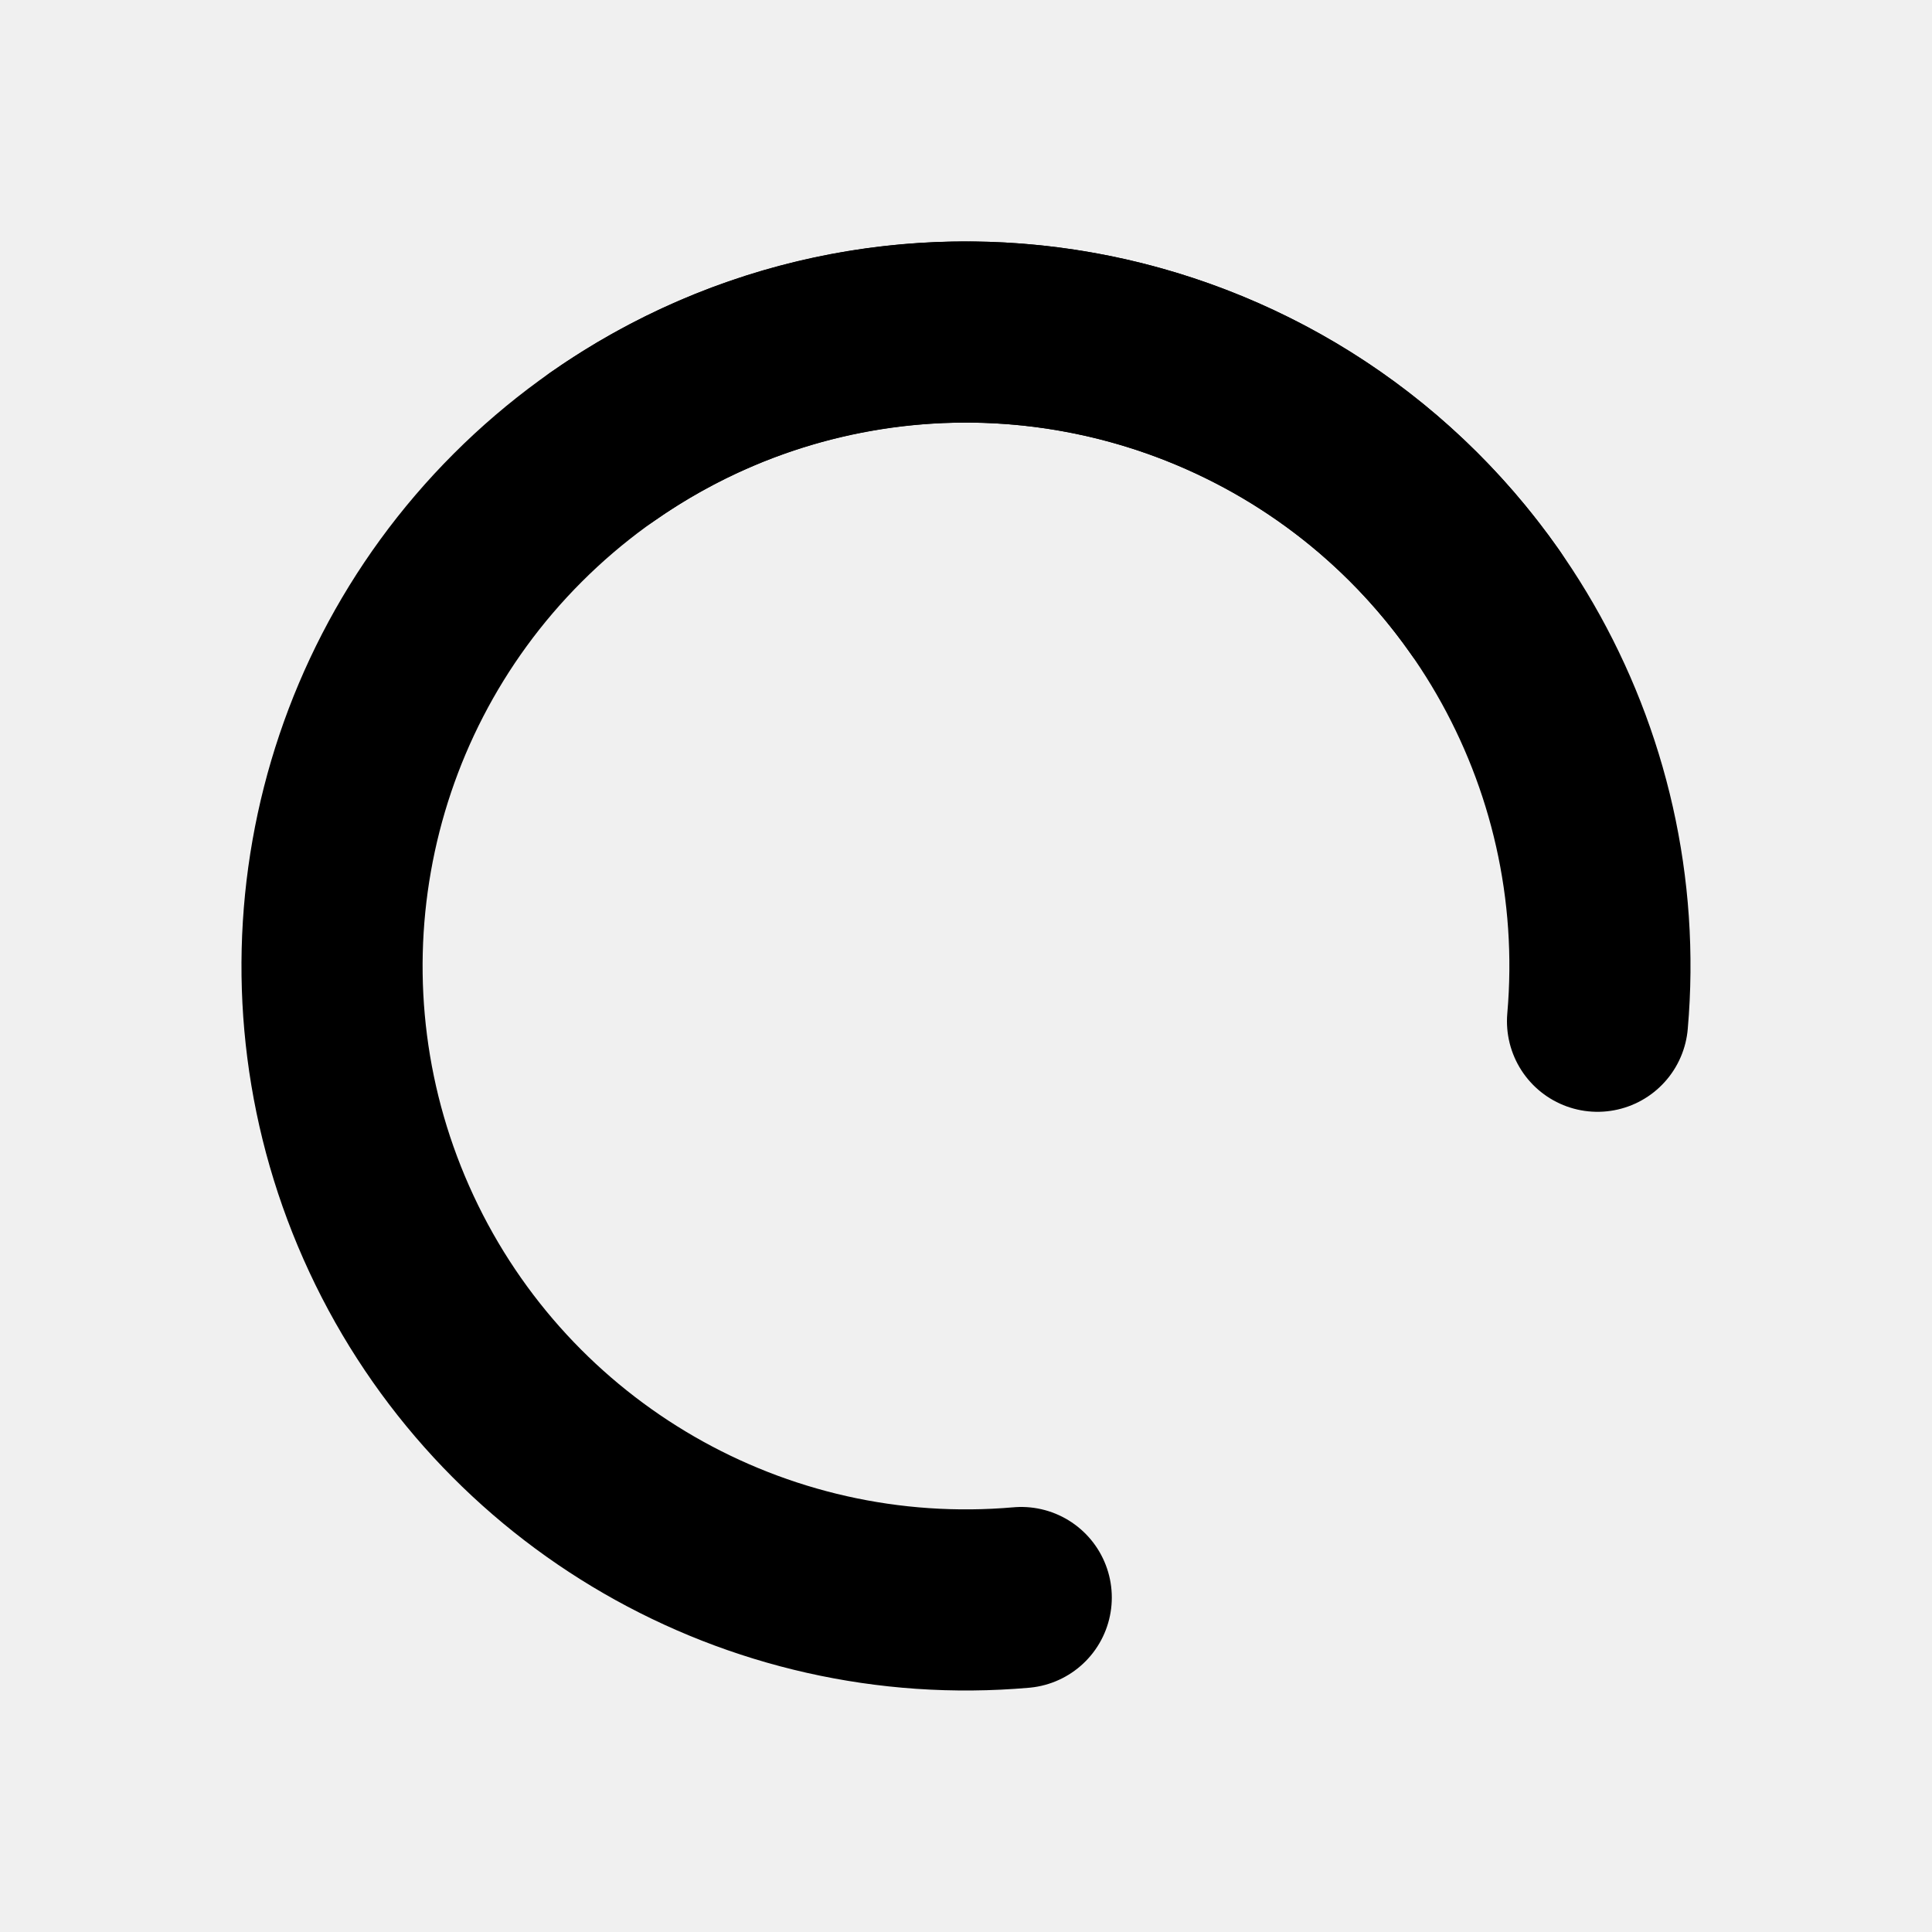
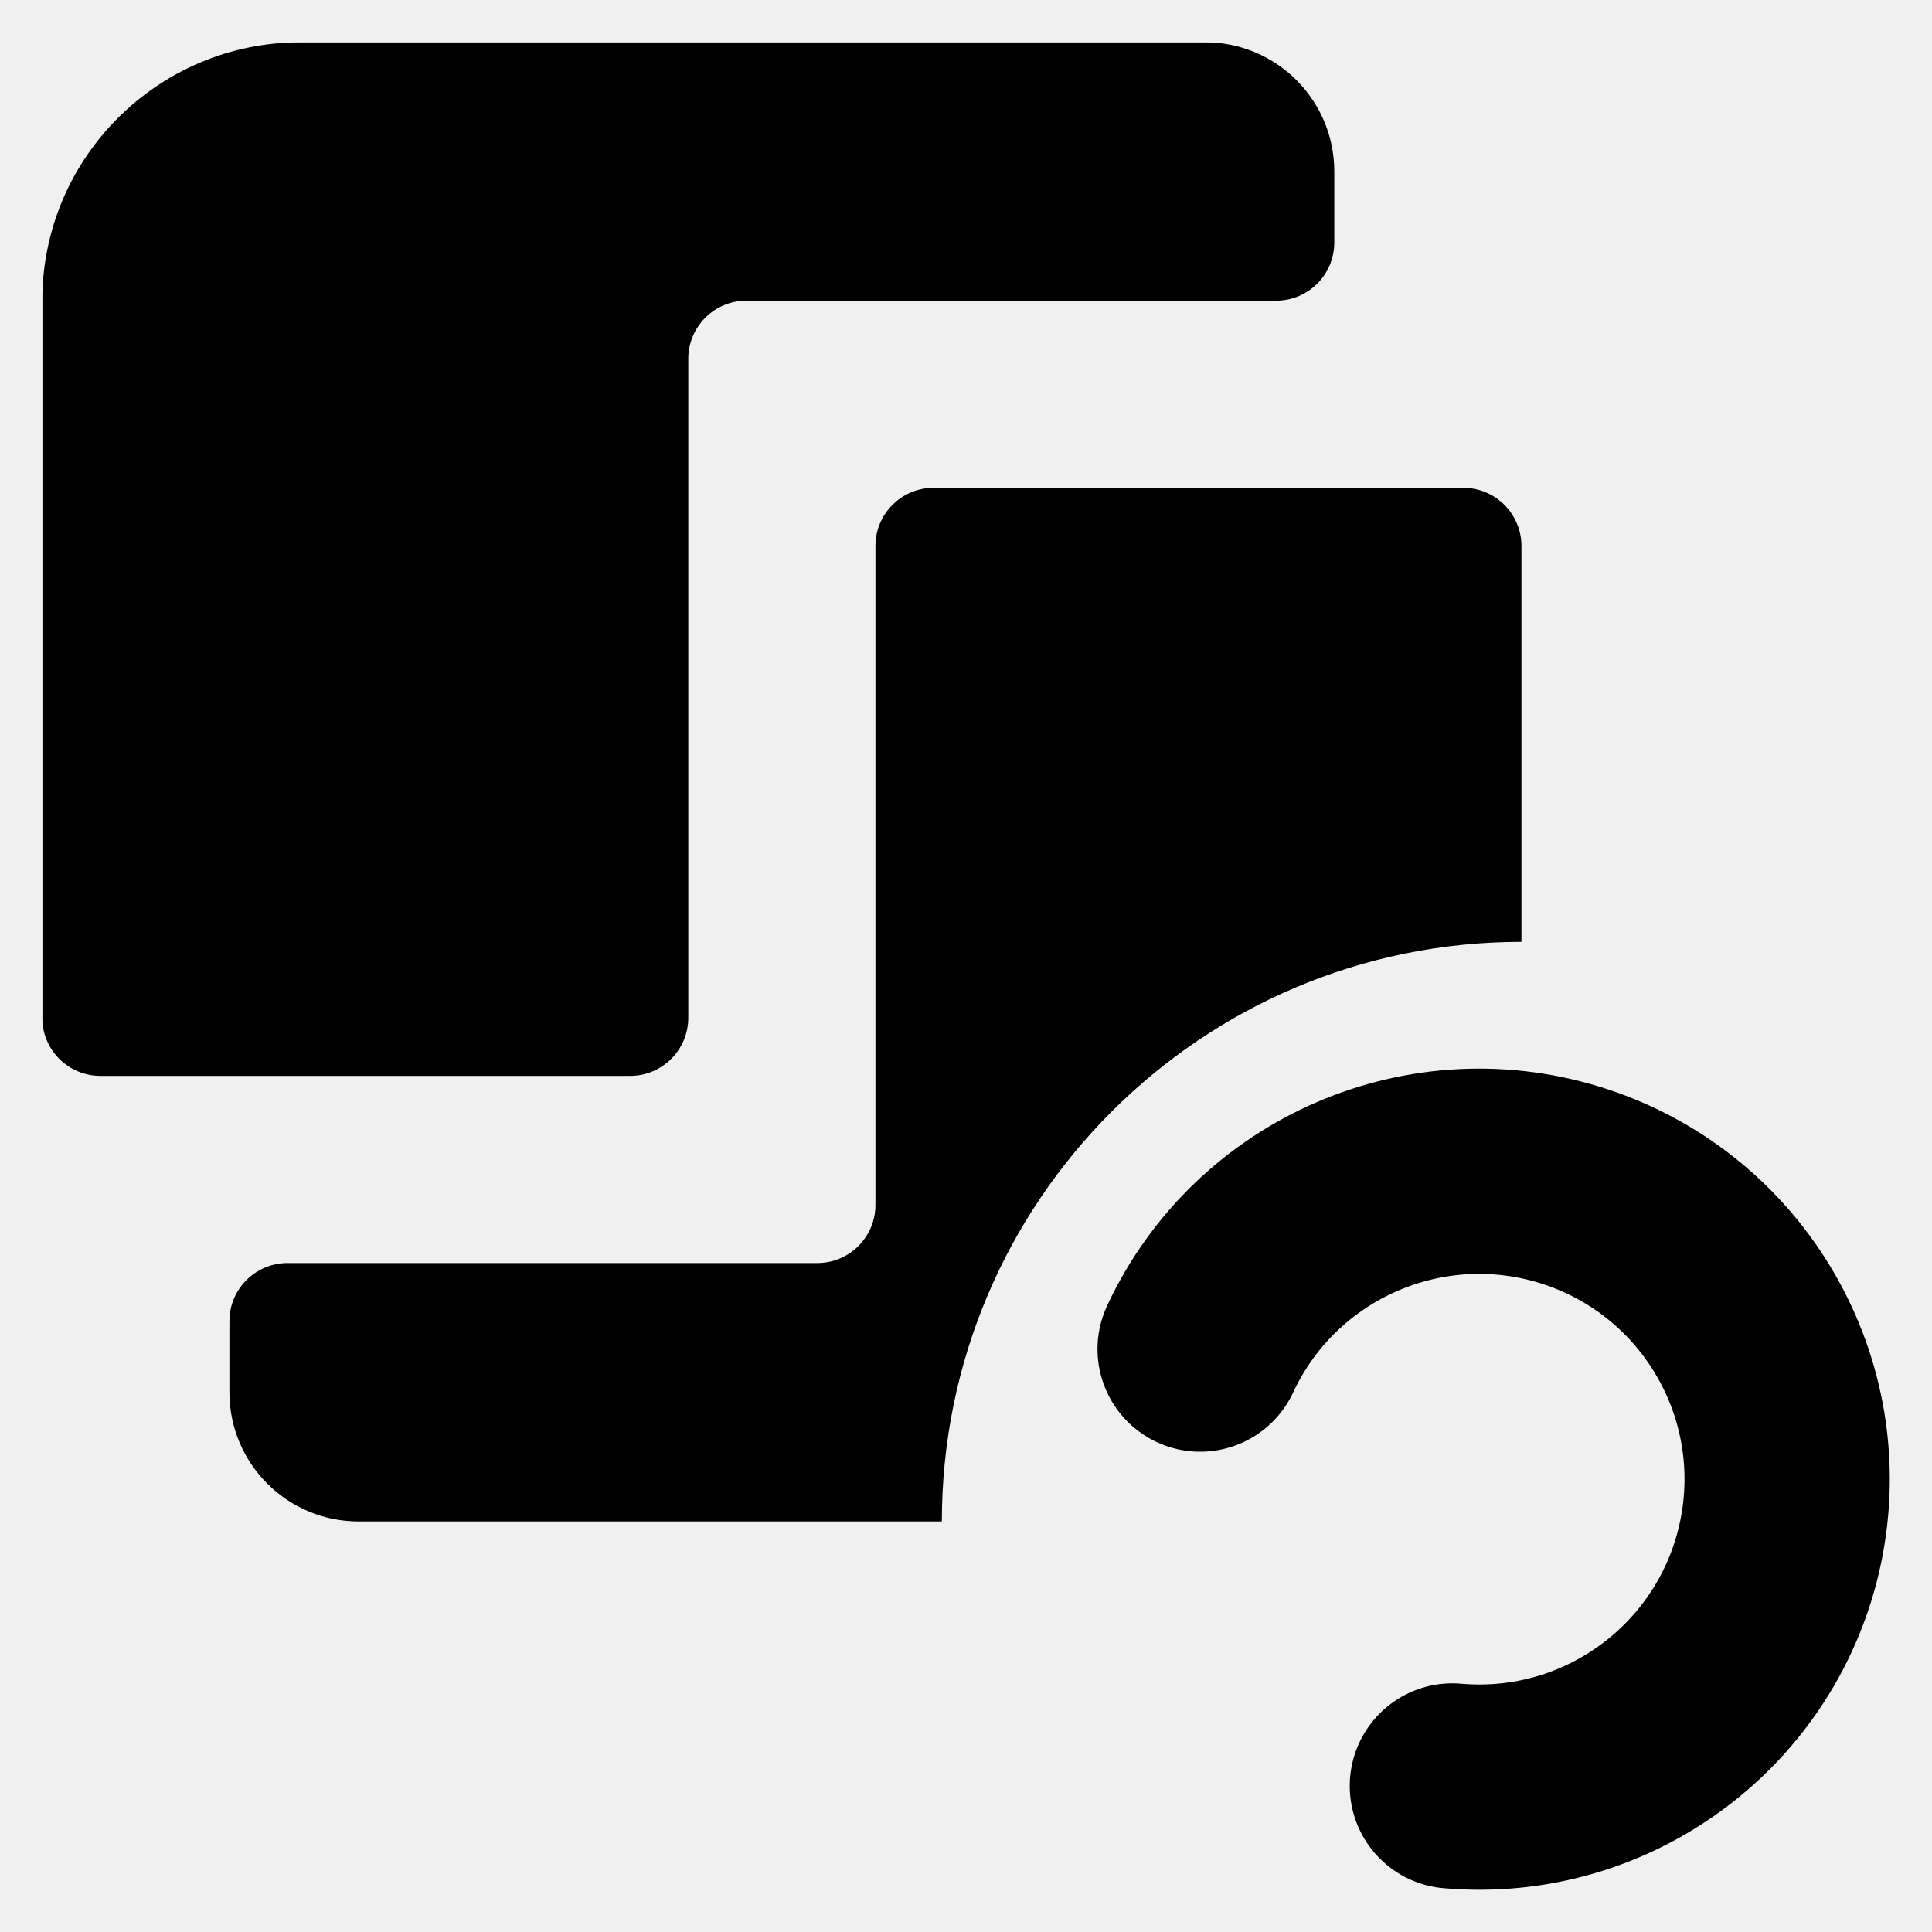
<svg xmlns="http://www.w3.org/2000/svg" width="32" height="32" viewBox="0 0 32 32" fill="none" stroke-linejoin="round" stroke-linecap="round" role="img" aria-label="superbackup — running (template)">
-   <path d="M 16.915 26.460 A 10.5 10.5 0 1 1 26.460 16.915" fill="none" stroke="#000000" stroke-width="3" stroke-linecap="round" />
-   <path d="M 9.977 7.399 A 10.5 10.5 0 0 1 24.601 9.977" fill="none" stroke="#000000" stroke-width="3" stroke-linecap="round" />
+   <defs>
+     <mask id="badge-clearance">
+       <rect x="0" y="0" width="32" height="32" fill="#fff" />
+       <circle cx="24.5" cy="24.5" r="9.6" fill="#000" />
+     </mask>
+   </defs>
+   <g transform="translate(0.7 0.7)" mask="url(#badge-clearance)">
+     <path d="M 0 4.28 A 4.28 4.28 0 0 1 4.28 0 L 19.26 0 A 2.14 2.14 0 0 1 21.4 2.14 L 21.4 3.317 A 0.963 0.963 0 0 1 20.437 4.28 L 11.663 4.28 A 0.963 0.963 0 0 0 10.7 5.243 L 10.7 16.157 A 0.963 0.963 0 0 1 9.737 17.12 L 0.963 17.12 A 0.963 0.963 0 0 1 0 16.157 Z" fill="#000000" />
+     <path d="M 0 4.28 A 4.28 4.28 0 0 1 4.28 0 L 19.26 0 A 2.14 2.14 0 0 1 21.4 2.14 L 21.4 3.317 A 0.963 0.963 0 0 1 20.437 4.28 L 11.663 4.28 A 0.963 0.963 0 0 0 10.7 5.243 L 10.7 16.157 A 0.963 0.963 0 0 1 9.737 17.12 L 0.963 17.12 A 0.963 0.963 0 0 1 0 16.157 Z" fill="#000000" transform="translate(3.1 3.1) rotate(180 10.7 10.7)" />
+   </g>
+   <path d="M 19.878 22.345 A 5.1 5.1 0 1 1 24.056 29.581" fill="none" stroke="#000000" stroke-width="3.4" stroke-linecap="round" />
</svg>
